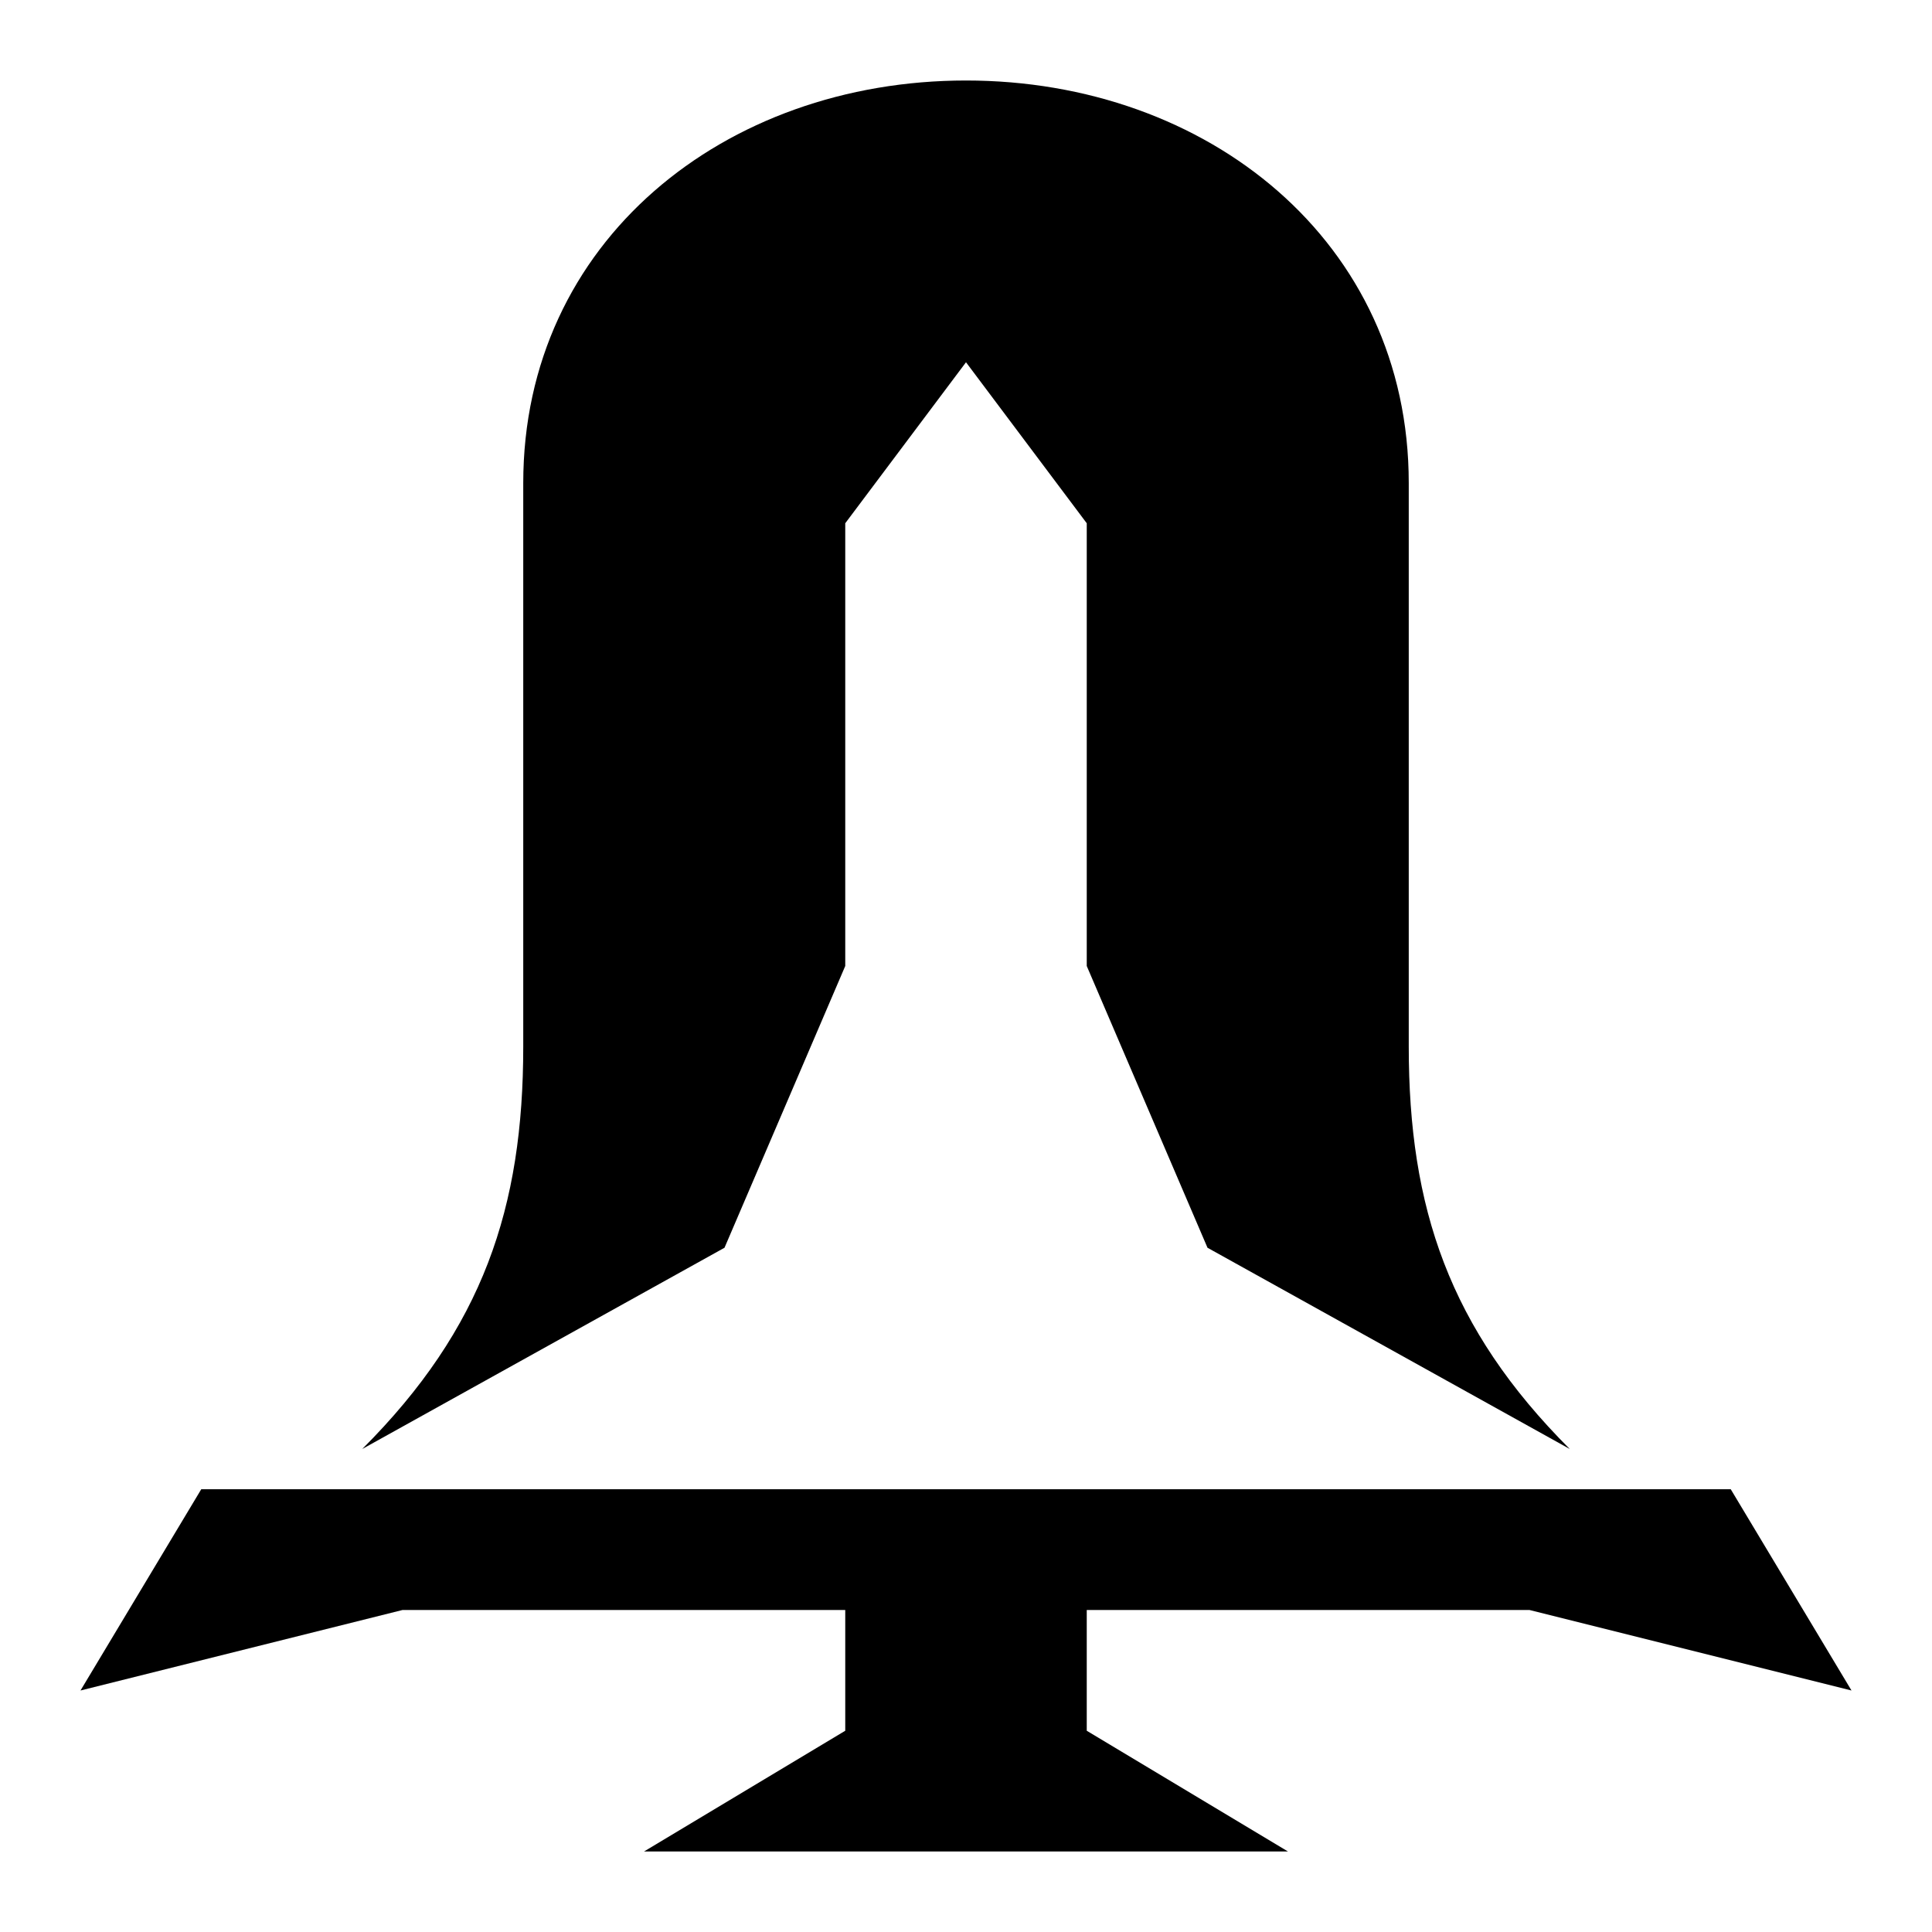
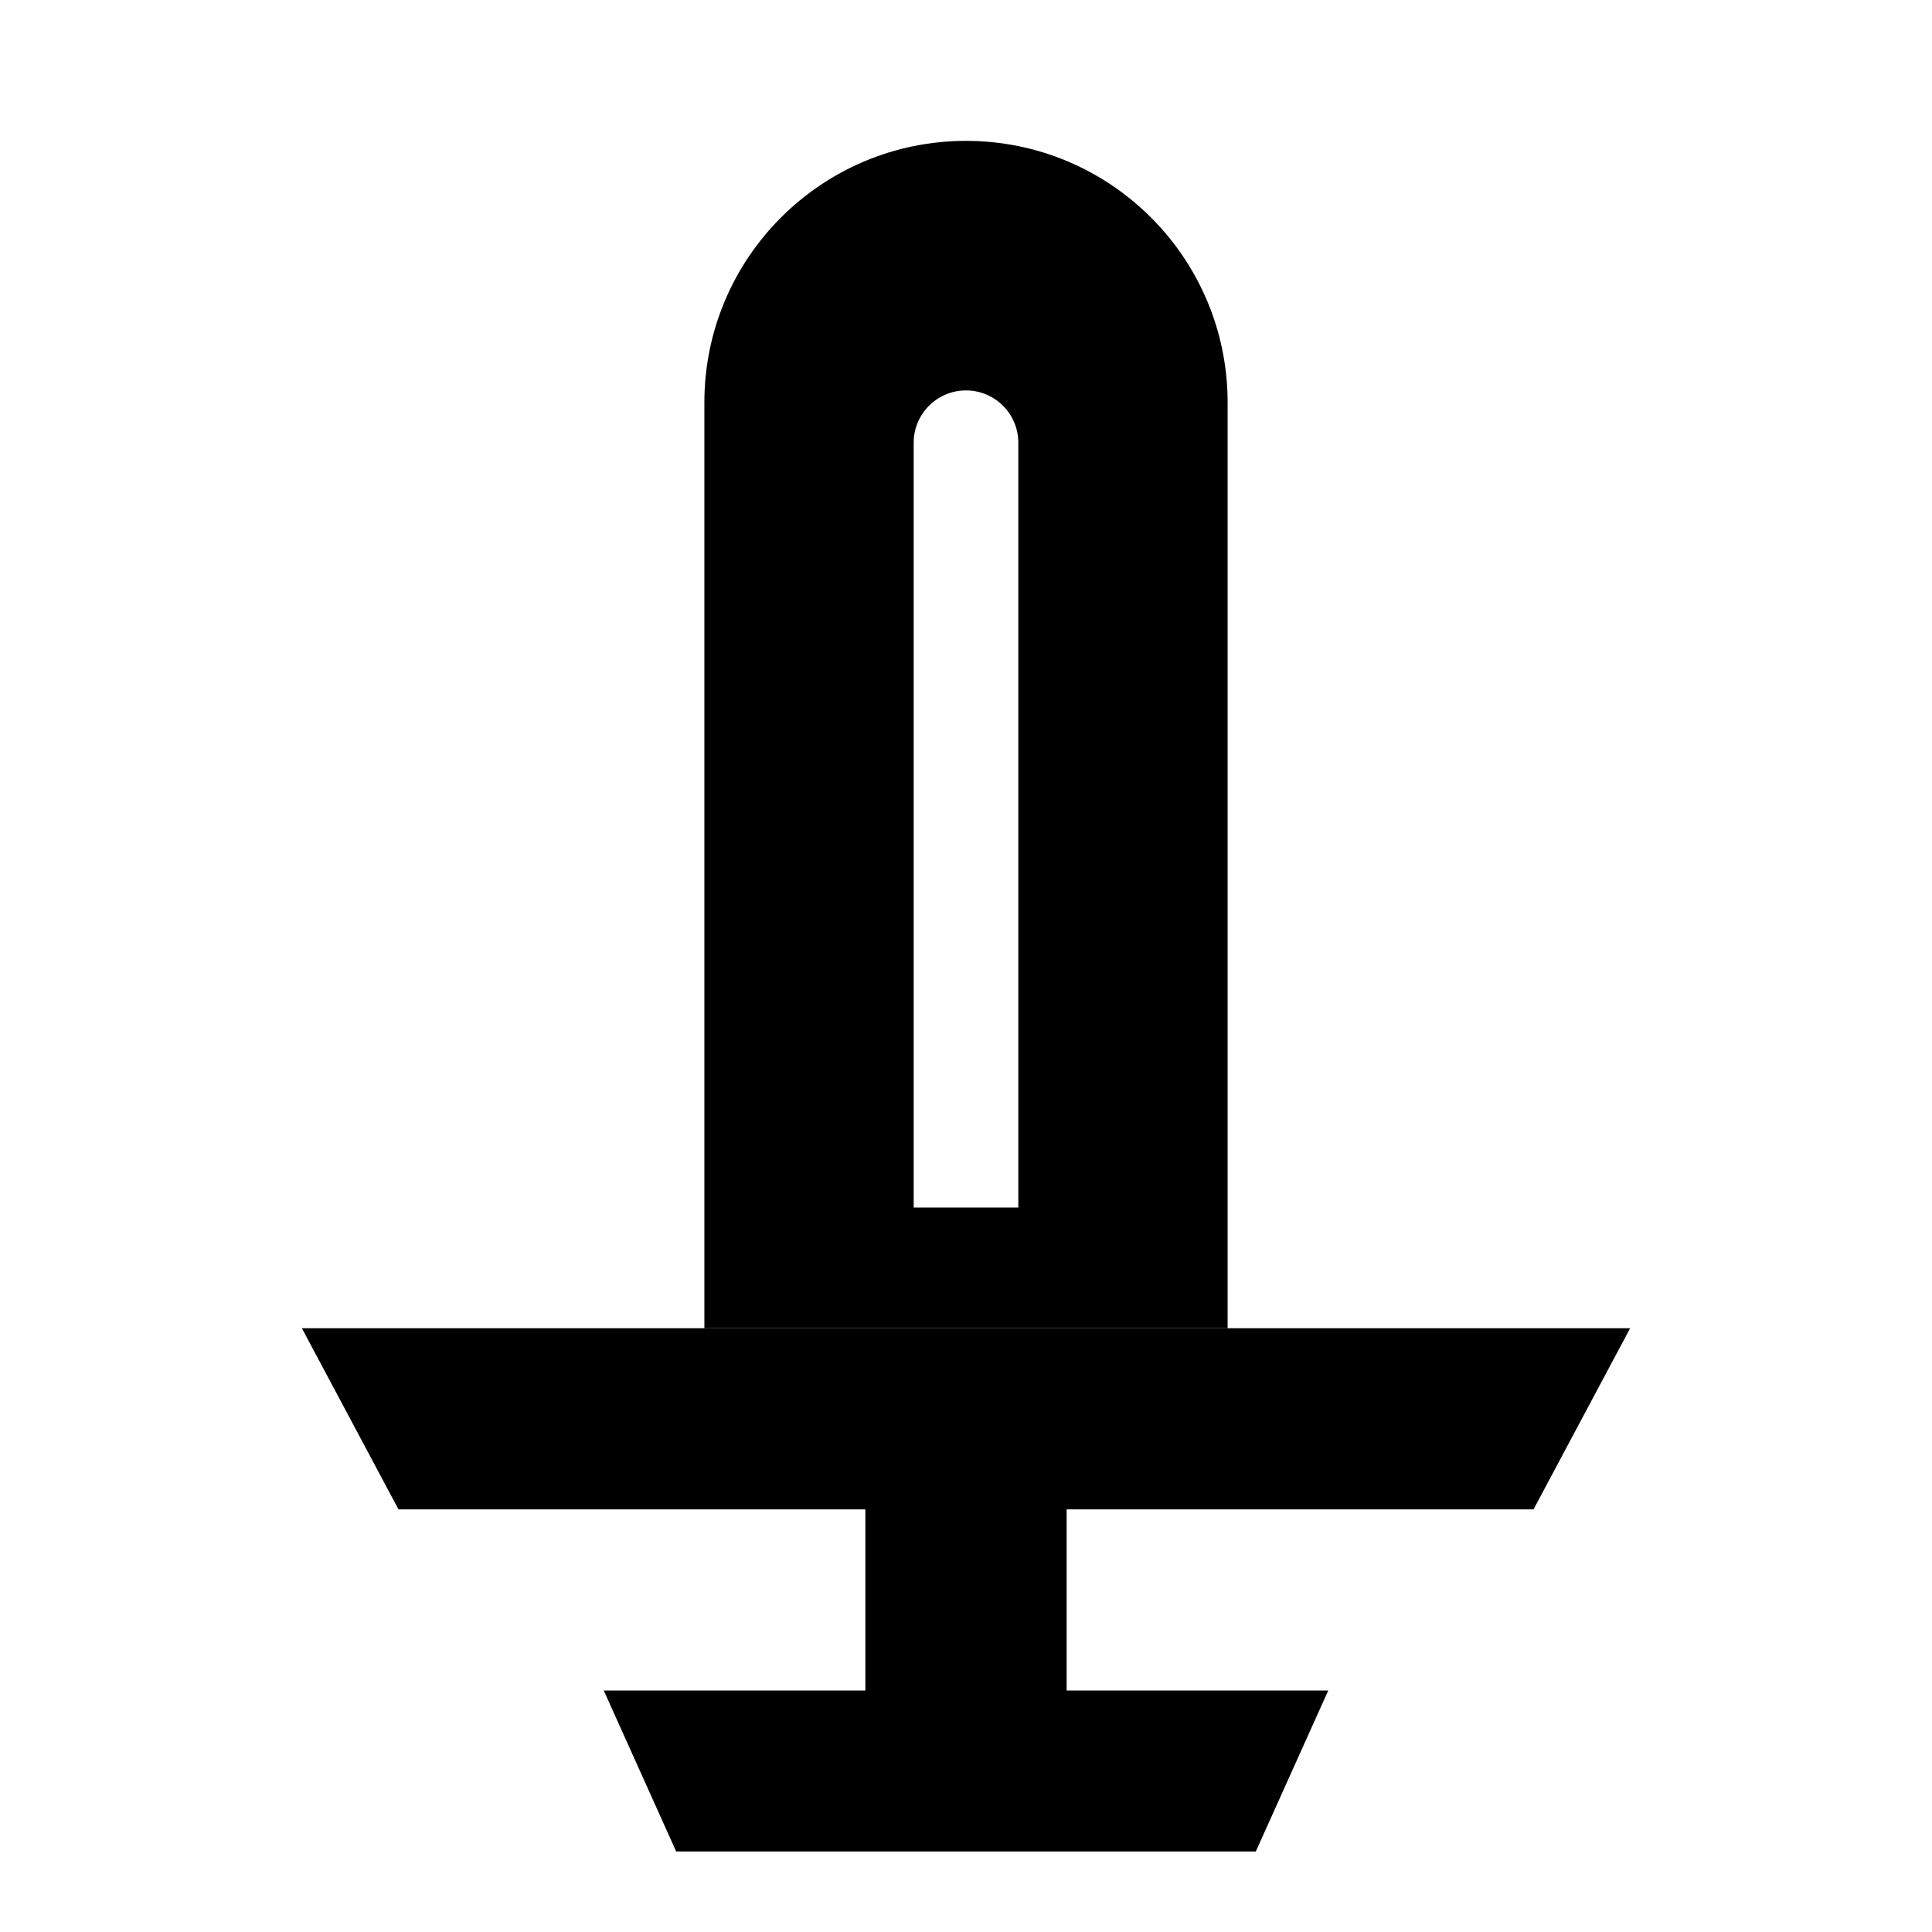
<svg xmlns="http://www.w3.org/2000/svg" viewBox="0 0 48 48" fill="currentColor">
-   <path d="M24 2c-6 0-11 4-11 10v14c0 4-1 7-4 10l9-5 3-7V13l3-4 3 4v11l3 7 9 5c-3-3-4-6-4-10V12C35 6 30 2 24 2Z" />
-   <path d="M5 37h38l3 5-8-2H27v3l5 3H16l5-3v-3H10l-8 2Z" />
+   <path fill-rule="evenodd" d="M17.5 33V10a6.5 6.5 0 0 1 13 0v23ZM22.7 30h2.6V11a1.3 1.3 0 0 0-2.6 0Z" />
+   <path d="M7.5 33h33l-2.4 4.5H9.9ZM21.5 37.5h5V42h-5ZM15 42h18l-1.8 4H16.8Z" />
</svg>
